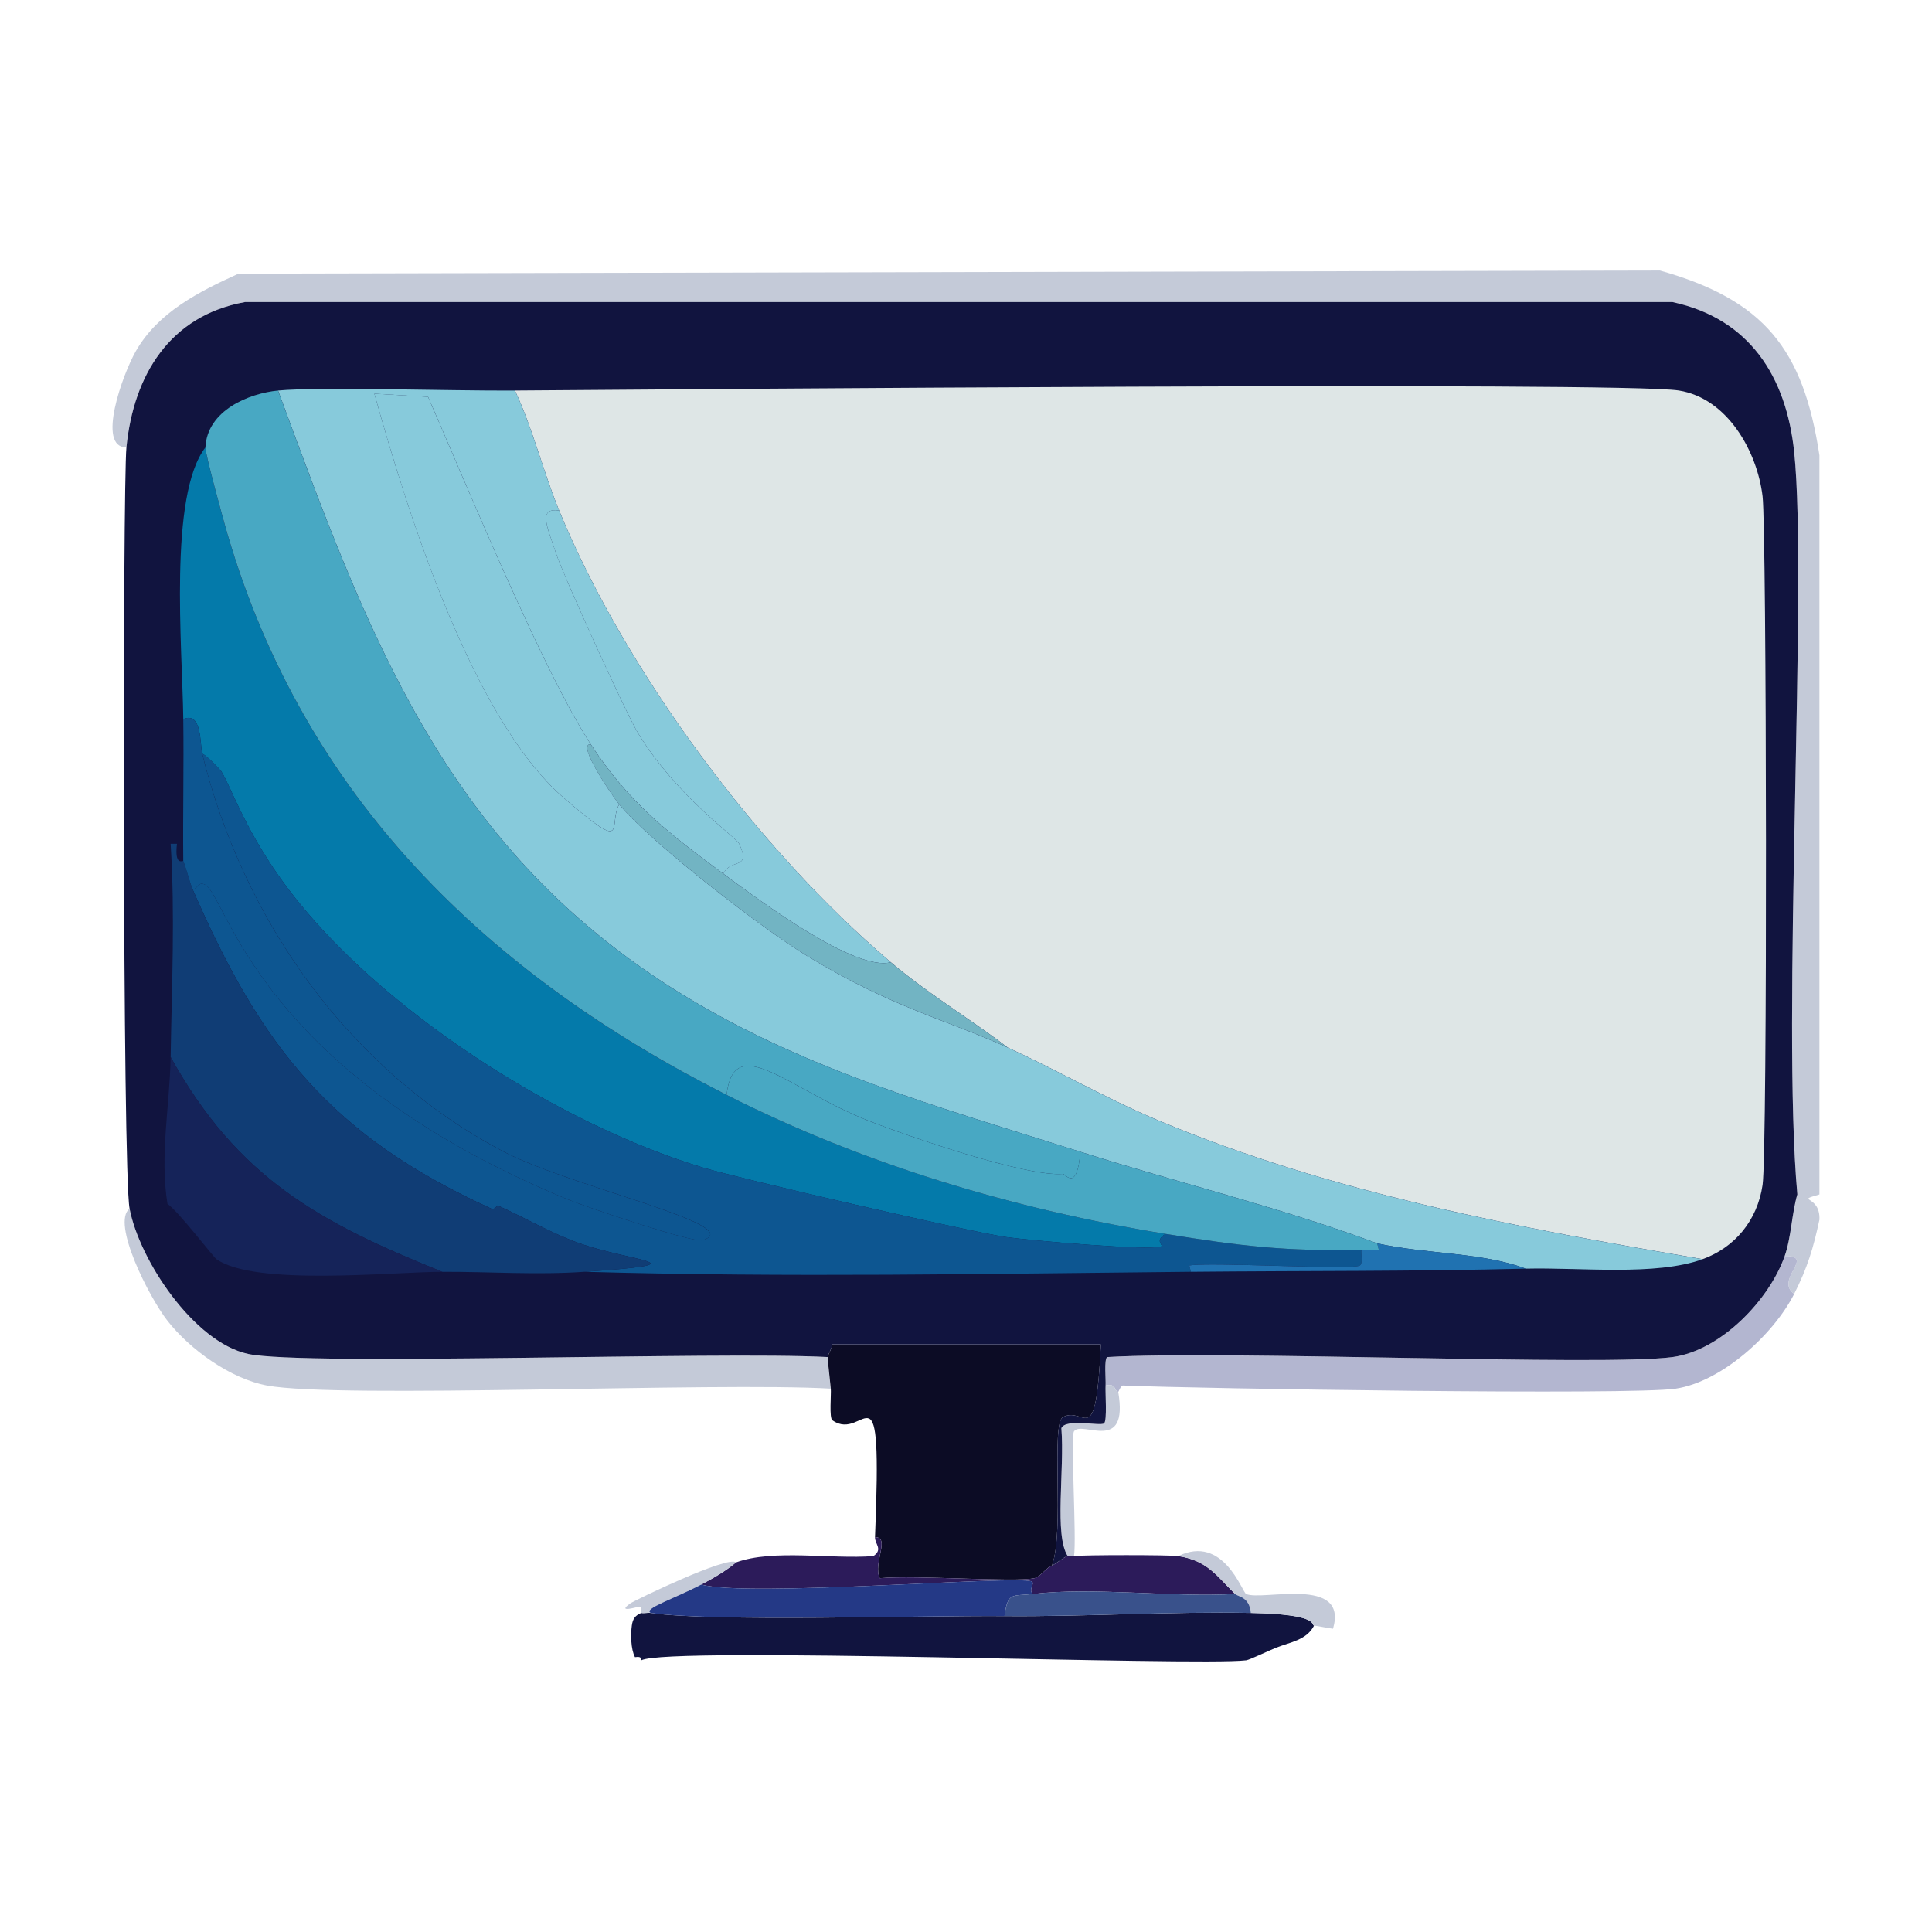
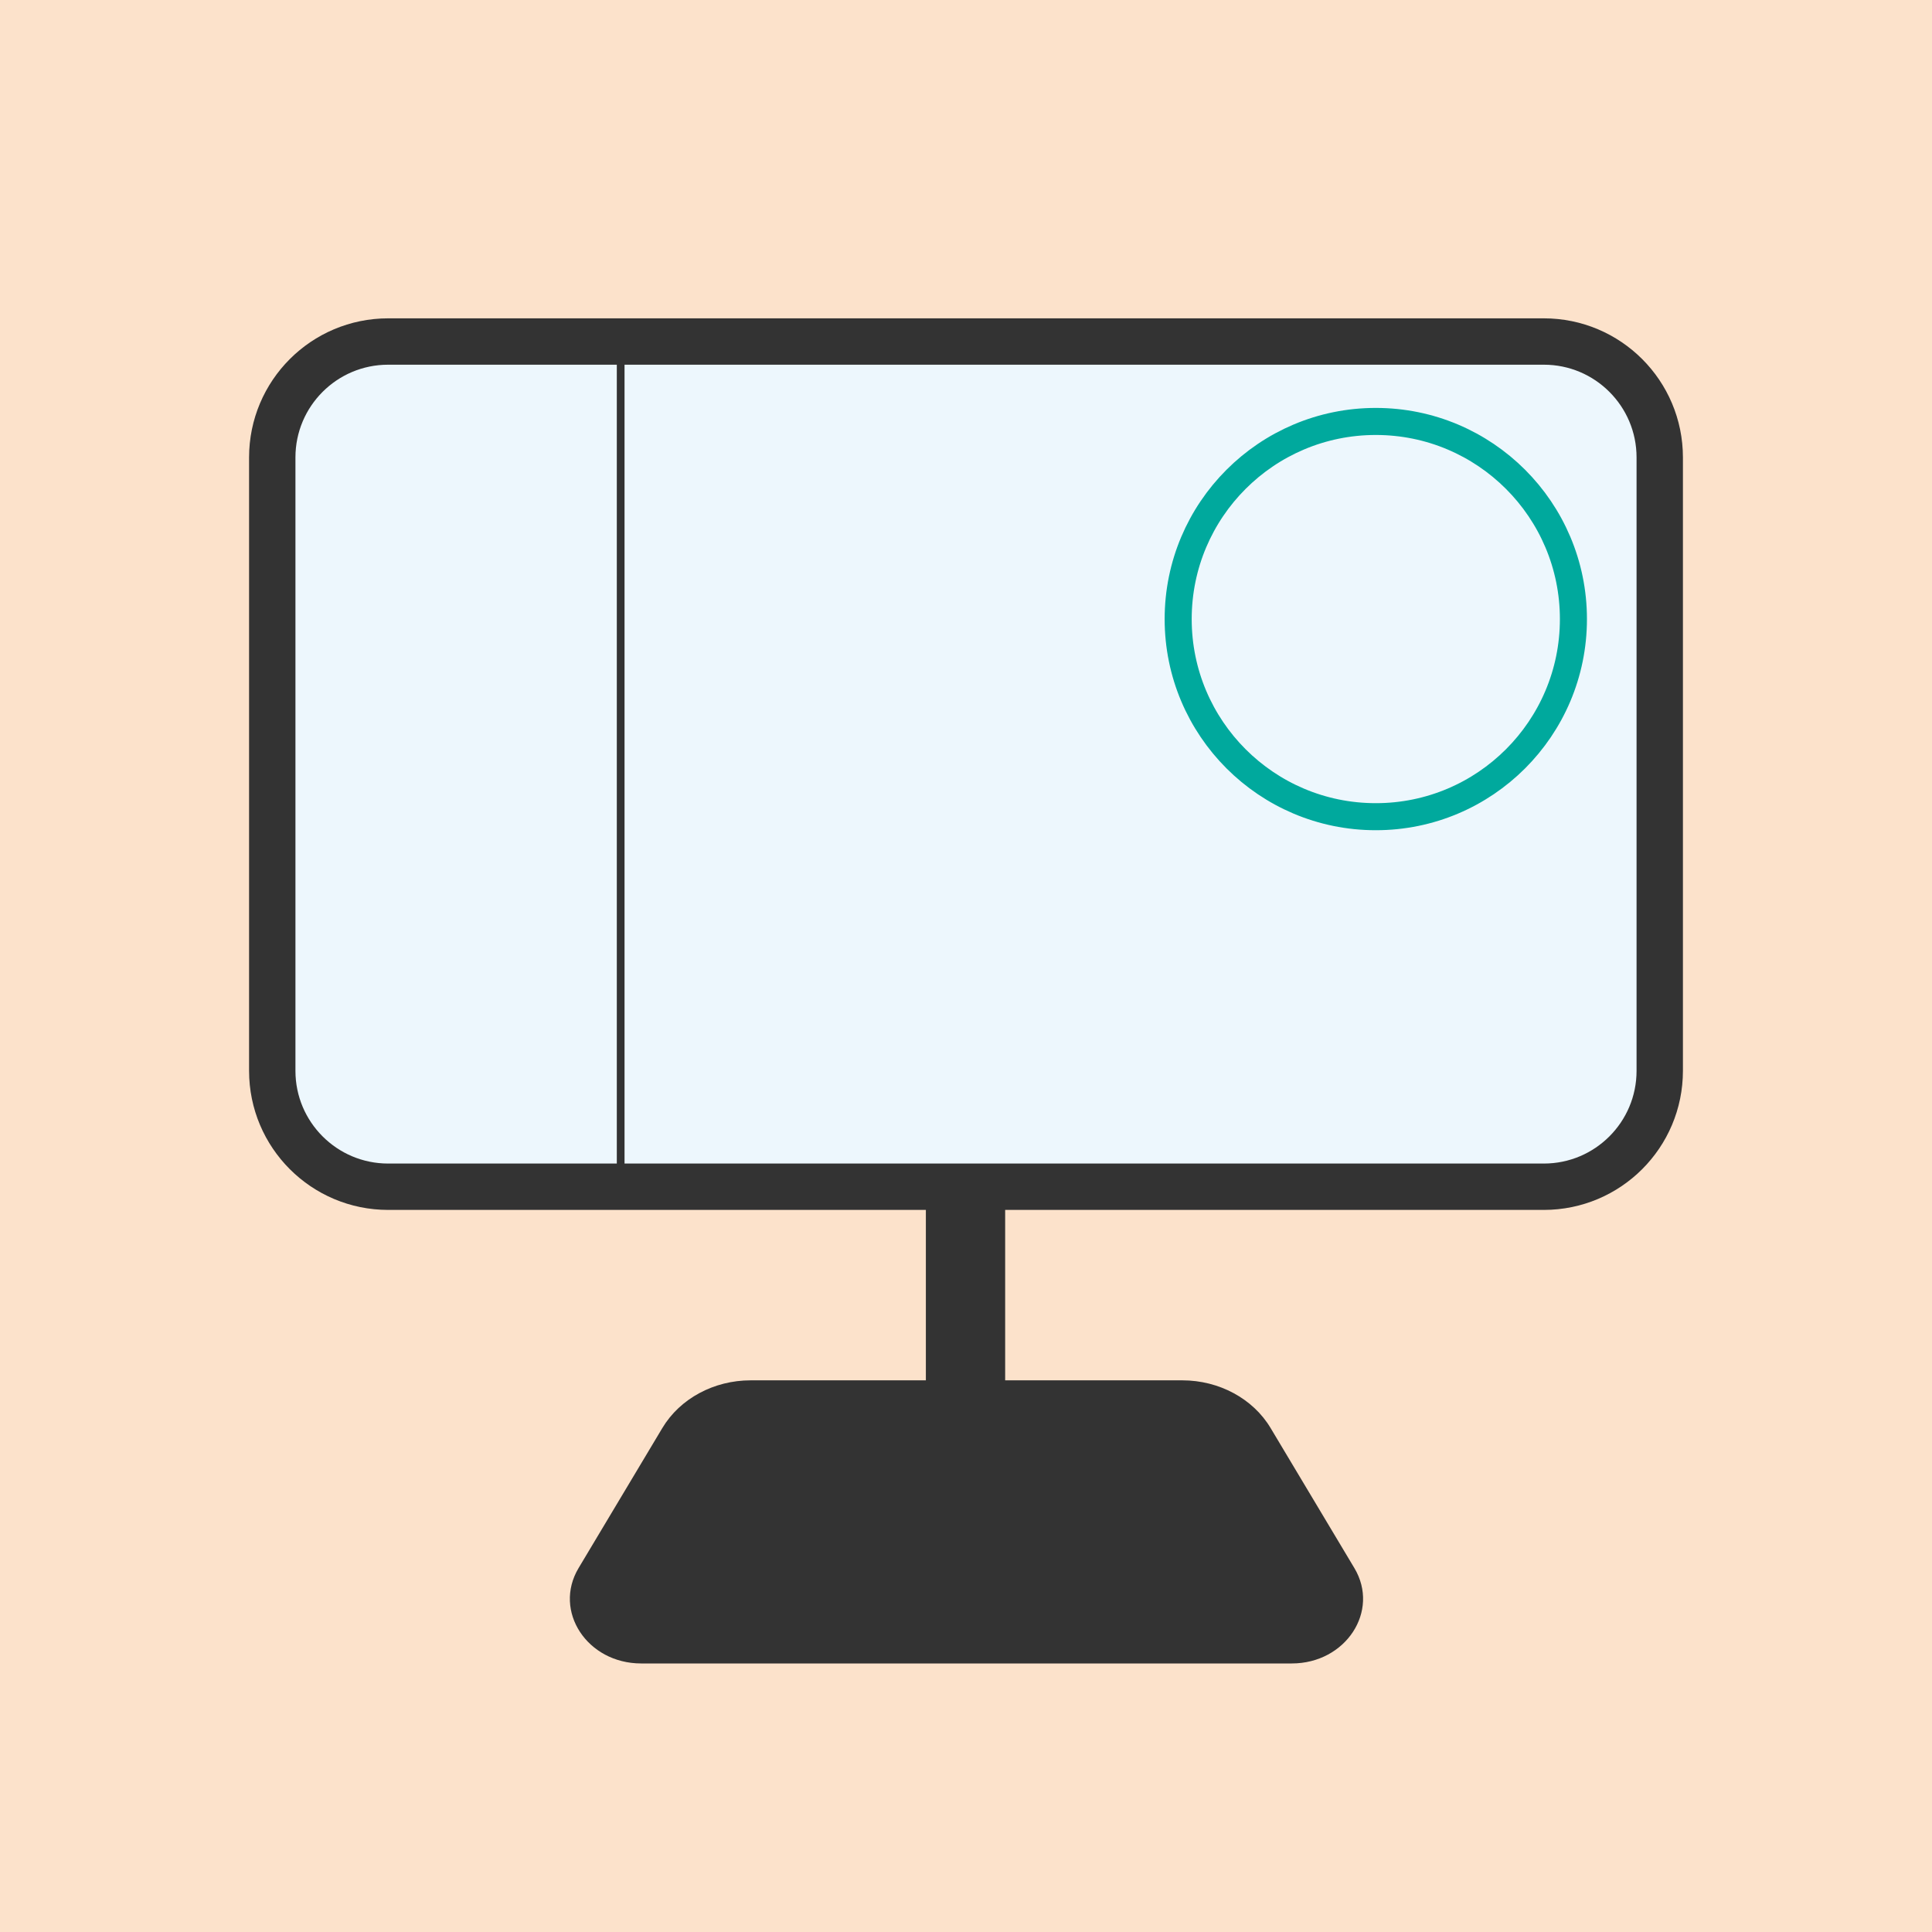
<svg xmlns="http://www.w3.org/2000/svg" id="a" viewBox="0 0 1000 1000">
  <defs>
-     <style>.b{fill:#48a8c3;}.b,.c,.d,.e,.f,.g,.h,.i,.j,.k,.l,.m,.n,.o,.p,.q{stroke-width:0px;}.c{fill:#2c1b5a;}.d{fill:#87cadb;}.e{fill:#39518b;}.f{fill:#11143f;}.g{fill:#0d5691;}.h{fill:#152359;}.i{fill:#0c0c25;}.j{fill:#243986;}.k{fill:#103d75;}.l{fill:#2072b1;}.m{fill:#c4cad8;}.n{fill:#dee6e6;}.o{fill:#b3b6d0;}.p{fill:#72b4c3;}.q{fill:#047aaa;}</style>
+     <style>.b{fill:#fce2cb;}.c{stroke-width:4px;}.c,.d{fill:none;}.c,.d,.e{stroke-miterlimit:10;}.c,.e{stroke:#333;}.f{fill:#333;}.d{stroke:#00a99d;stroke-width:14px;}.e{fill:#edf7fd;stroke-width:24px;}</style>
  </defs>
-   <path class="m" d="m928.66,669.73c-10.44-7.51,11.41-19.78-4.9-19.62,3.38-9.59,3.66-22.12,6.54-31.88-8.21-90.2,5.39-316.72-1.63-384.2-4.08-39.19-23.17-69.07-62.94-77.66H126.74c-38.86,7.06-57.62,37.75-61.31,75.21-15.61.03-1.97-37.85,4.9-49.86,11.53-20.14,32.75-30.81,53.13-40.06l735.71-1.63c53.85,15.17,74.23,40.54,82.56,95.64v382.57c-13.13,3.84.6.06,0,13.08-3.15,14.76-6.22,24.89-13.08,38.42Z" />
-   <path class="o" d="m928.66,669.73c-10.72,21.15-37.57,45.45-61.31,49.05-22.83,3.46-246.89.02-286.11-1.63-1.14-.05-2.25,3.29-2.45,3.27-2.25-.24-.76-4.63-6.54-3.27.21-2.86-.87-13.52.82-14.71,60.7-3.65,256.94,4.84,292.65,0,24.98-3.39,50-29.5,58.04-52.32,16.31-.16-5.54,12.11,4.9,19.62Z" />
-   <path class="m" d="m428.38,702.43c-.11.81,1.38,13.32,1.63,16.35-59.13-3.51-254.36,5.32-291.83-1.63-18.73-3.47-39.78-18.52-51.5-33.52-9.62-12.32-29.11-50.82-19.62-58.04,5.1,26.71,33.28,69.12,61.31,75.21,29.27,6.35,243.05-1.42,300,1.63Z" />
-   <path class="i" d="m544.46,810.33c-2.49.74-6.09,5.91-8.99,6.54-10.5,2.26-60.65-1.68-80.11,0-3.61-8.02,5.62-21.1-2.45-21.25,3.9-95.25-4.94-48.31-22.07-60.49-1.73-1.23-.56-13.29-.82-16.35-.25-3.02-1.74-15.53-1.63-16.35.18-1.35,2.18-4.34,2.45-6.54h138.97c-2.66,56.44-8.13,31.56-19.62,37.6-6.34,3.34.9,59.35-5.72,76.84Z" />
-   <path class="m" d="m578.79,720.41c5.54,32.41-18.74,14.58-22.89,20.44-1.87,2.63,1.42,55.86,0,64.58-1.03.15-2.3-.21-3.27,0-7.06-11.02-1.53-44.44-3.27-66.21,2.28-5.15,19.95-.94,22.07-2.45,1.74-1.24.56-16.22.82-19.62,5.78-1.36,4.29,3.03,6.54,3.27Z" />
-   <path class="f" d="m336.83,834.85c31.06,4.68,140.13,1.28,183.11,1.63,42.36.35,85.35-2.45,127.52-1.63,36.01.69,31,6.33,32.7,6.54-3.82,7.54-12.48,8.62-19.62,11.44-3.84,1.52-13.69,6.31-15.53,6.54-25.54,3.14-299.26-7.35-313.08,0,.11-1.99-1.5-1.82-3.27-1.63-2.2-4.15-2.24-11.87-1.63-16.35.47-3.45,1.71-5.23,4.9-6.54,1.54.3,3.33-.24,4.9,0Z" />
-   <path class="c" d="m544.46,810.33c1.64-.49,6.19-4.47,8.17-4.9.97-.21,2.24.15,3.27,0,4.53-.65,49.63-.65,53.95,0,15.11,2.28,19.93,10.26,29.43,19.62-32.49,1.89-73.32-3.75-104.63,0-2.72-2.25,1.47-5.61-.82-6.54-7.92-3.2-147.75,8.42-170.85,1.63,6.21-3.27,12.59-6.9,17.98-11.44,19.28-7,49.38-1.55,71.12-3.27,5.11-3.56.67-6.19.82-9.81,8.07.16-1.16,13.24,2.45,21.25,19.46-1.68,69.61,2.26,80.11,0,2.9-.63,6.5-5.8,8.99-6.54Z" />
-   <path class="m" d="m689.97,843.03c-3.35-.41-6.68-1.25-9.81-1.63-1.7-.21,3.31-5.85-32.7-6.54-.73-8.46-6.74-8.39-8.17-9.81-9.5-9.36-14.32-17.33-29.43-19.62,23.41-11.39,33.03,18.66,35.15,19.62,8.29,3.74,53-9.69,44.96,17.98Z" />
-   <path class="m" d="m380.97,808.69c-5.39,4.55-11.77,8.17-17.98,11.44-14.13,7.45-30.39,12.58-26.16,14.71-1.57-.24-3.36.3-4.9,0-.17-.03.61-2.84-.82-3.27-.5-.15-12.46,3.73-4.9-1.63,2.45-1.74,50.69-24.96,54.77-21.25Z" />
-   <path class="j" d="m534.65,825.04c-10.65,1.27-13.03-1.3-14.71,11.44-42.98-.35-152.05,3.04-183.11-1.63-4.23-2.14,12.02-7.27,26.16-14.71,23.09,6.78,162.93-4.84,170.85-1.63,2.29.93-1.9,4.29.82,6.54Z" />
-   <path class="e" d="m639.28,825.04c1.44,1.42,7.44,1.35,8.17,9.81-42.17-.81-85.16,1.98-127.52,1.63,1.68-12.75,4.07-10.17,14.71-11.44,31.31-3.75,72.14,1.89,104.63,0Z" />
-   <path class="f" d="m923.76,650.11c-8.03,22.82-33.06,48.93-58.04,52.32-35.71,4.84-231.94-3.65-292.65,0-1.69,1.2-.6,11.85-.82,14.71-.25,3.4.92,18.38-.82,19.62-2.12,1.51-19.79-2.7-22.07,2.45,1.74,21.78-3.79,55.19,3.27,66.21-1.99.43-6.54,4.42-8.17,4.9,6.62-17.49-.62-73.5,5.72-76.84,11.49-6.04,16.96,18.83,19.62-37.6h-138.97c-.28,2.2-2.28,5.19-2.45,6.54-56.96-3.06-270.73,4.72-300-1.63-28.03-6.08-56.21-48.5-61.31-75.21-3.69-19.35-3.56-374.41-1.63-394.01,3.69-37.45,22.45-68.15,61.31-75.21h738.98c39.77,8.59,58.86,38.47,62.94,77.66,7.02,67.48-6.57,294,1.63,384.2-2.88,9.76-3.16,22.29-6.54,31.88Z" />
-   <path class="n" d="m881.25,651.74c-95.74-16.32-192.1-34.2-282.02-71.94-26.33-11.05-51.62-25.68-77.66-37.6-19.55-14.93-41.77-28.24-60.49-44.14-68.61-58.26-137.47-150.6-171.66-233.79-8.37-20.36-13.52-42.11-22.89-62.13,77.3-.53,572.71-4.75,602.46,0,25.24,4.03,40.58,31.67,43.32,54.77,2.11,17.7,2.59,338.78,0,356.41-2.72,18.53-14.5,32.42-31.06,38.42Z" />
-   <path class="d" d="m266.53,202.15c9.37,20.01,14.52,41.76,22.89,62.13-11.4-1.73-5.87,9.06-1.63,22.07,3.73,11.45,36.22,82.92,42.51,93.19,20.23,33.08,50.67,53.69,52.32,57.22,6.51,13.91-4.56,7.23-8.17,15.53-28.23-20.91-48.68-36.43-68.67-67.03-24.68-37.79-64.02-133.53-84.2-179.84l-27.79-1.63c16.68,59.9,50.25,167.92,98.09,209.27,34.4,29.73,22.64,13.96,28.61,3.27,16.69,20.08,73.76,64.2,97.28,78.48,44.57,27.06,72.39,33.03,103.82,47.41,26.04,11.92,51.33,26.55,77.66,37.6,89.92,37.74,186.28,55.61,282.02,71.94-24.3,8.8-63.38,4.19-91.55,4.9-22.53-8.51-51.79-7.49-76.84-13.08-50.27-18.71-102.68-31.22-153.68-47.41-73.91-23.46-145.49-42.9-211.72-85.01-118.2-75.15-157.3-183.55-203.55-309,21.22-2.05,89.47.23,122.62,0Z" />
-   <path class="q" d="m376.07,566.73c70.93,35.88,148.58,59.14,227.25,71.94-6.23,3.74-.54,5.93-2.45,6.54-6.93,2.2-67.5-3.1-80.11-4.9-18.22-2.61-137.25-30.03-156.95-35.97-74.86-22.57-167.78-81.84-214.99-144.69-21.78-28.99-29.14-52.27-34.33-60.49-.36-.56-8.03-8.68-9.81-8.99-1.23-4.99-.06-22.04-9.81-17.98-.53-37.73-7.63-115.69,11.44-140.6-.15,3.24,9.41,38.04,11.44,44.96,39.94,136.23,134.4,227.51,258.31,290.19Z" />
-   <path class="g" d="m603.32,638.66c37.84,6.16,62.46,9.22,101.36,8.17-.35,2.15.9,6.96-.82,8.17-3.6,2.55-76.97-1.94-88.28,0q.41,1.63.82,3.27c-104.61,1.04-209.29,3.02-313.9,0,62.79-4.35,25.18-5-2.45-14.71-14.57-5.12-28.48-13.39-42.51-19.62-.17-.07-1.5,2.44-3.27,1.63-82.92-37.75-118.98-83.55-154.5-165.12,2.69-.5,2.85-4.5,6.54-2.45,11.12,6.15,26.97,96.41,187.2,162.67,9.17,3.79,65.33,22.9,70.3,21.25,23.56-7.8-68.18-27.49-103-45.78-79.97-41.99-134.94-119.9-156.13-206,1.78.31,9.45,8.43,9.81,8.99,5.19,8.22,12.55,31.5,34.33,60.49,47.21,62.85,140.13,122.12,214.99,144.69,19.7,5.94,138.73,33.36,156.95,35.97,12.61,1.8,73.18,7.1,80.11,4.9,1.91-.61-3.78-2.8,2.45-6.54Z" />
-   <path class="b" d="m143.91,202.15c46.25,125.45,85.35,233.84,203.55,309,66.23,42.11,137.81,61.56,211.72,85.01-1.61,21.21-7.91,11.35-8.99,11.44-18.78,1.69-80.2-19.42-101.36-27.79-40.75-16.11-68.93-46.43-72.75-13.08-123.92-62.68-218.37-153.96-258.31-290.19-2.03-6.92-11.59-41.72-11.44-44.96.87-19.14,22.5-27.97,37.6-29.43Z" />
-   <path class="k" d="m94.86,445.75c1.26,2.66,3.37,11.2,4.9,14.71,35.52,81.58,71.58,127.37,154.5,165.12,1.77.8,3.1-1.71,3.27-1.63,14.03,6.23,27.94,14.5,42.51,19.62,27.63,9.71,65.24,10.37,2.45,14.71-24.83,1.72-48.86-.06-73.57,0-64.01-25.7-105.99-48.75-140.6-111.17.58-36.78,2.34-73.58,0-110.36h3.27c-1.35,11.82,3.02,8.47,3.27,8.99Z" />
-   <path class="g" d="m104.67,390.16c21.19,86.09,76.17,164.01,156.13,206,34.82,18.28,126.55,37.98,103,45.78-4.97,1.65-61.13-17.46-70.3-21.25-160.22-66.26-176.08-156.52-187.2-162.67-3.69-2.05-3.85,1.96-6.54,2.45-1.53-3.52-3.64-12.05-4.9-14.71-.25-24.52.34-49.06,0-73.57,9.75-4.06,8.58,12.99,9.81,17.98Z" />
-   <path class="h" d="m228.92,658.28c-26.25.07-96.91,7.52-116.9-6.54-1.56-1.1-19.84-24.99-25.34-28.61-4.08-25.4,1.24-50.79,1.63-76.02,34.62,62.43,76.59,85.47,140.6,111.17Z" />
-   <path class="l" d="m789.69,656.65c-57.83,1.47-115.49,1.06-173.3,1.63q-.41-1.63-.82-3.27c11.32-1.94,84.68,2.55,88.28,0,1.72-1.22.46-6.02.82-8.17,2.99-.08,6,.05,8.99,0l-.82-3.27c25.05,5.58,54.31,4.57,76.84,13.08Z" />
-   <path class="d" d="m289.42,264.27c34.19,83.19,103.06,175.53,171.66,233.79-18.31,4.87-66.92-31.16-86.65-45.78,3.62-8.3,14.68-1.63,8.17-15.53-1.65-3.53-32.08-24.15-52.32-57.22-6.28-10.27-38.78-81.73-42.51-93.19-4.24-13.01-9.77-23.8,1.63-22.07Z" />
-   <path class="p" d="m374.43,452.29c19.73,14.61,68.34,50.64,86.65,45.78,18.73,15.9,40.94,29.21,60.49,44.14-31.43-14.38-59.24-20.36-103.82-47.41-23.51-14.27-80.58-58.4-97.28-78.48-3.33-4.01-22.4-31.71-14.71-31.06,19.98,30.6,40.43,46.12,68.67,67.03Z" />
-   <path class="d" d="m305.76,385.25c-7.68-.65,11.38,27.06,14.71,31.06-5.97,10.69,5.79,26.46-28.61-3.27-47.85-41.35-81.42-149.36-98.09-209.27l27.79,1.63c20.18,46.31,59.52,142.05,84.2,179.84Z" />
-   <path class="b" d="m559.17,596.16c51,16.19,103.41,28.7,153.68,47.41l.82,3.27c-2.99.05-6-.08-8.99,0-38.9,1.04-63.53-2.02-101.36-8.17-78.67-12.8-156.32-36.06-227.25-71.94,3.82-33.35,32-3.03,72.75,13.08,21.17,8.37,82.58,29.49,101.36,27.79,1.08-.1,7.38,9.77,8.99-11.44Z" />
+   <rect class="b" x="0" y="0" width="1000" height="1000" />
+   <rect class="e" x="140.92" y="176.77" width="718.16" height="437.48" rx="60" ry="60" />
+   <path class="c" d="M198.33,177.23h122.93v437.14h-122.93c-31.39,0-56.87-25.48-56.87-56.87V234.1c0-31.39,25.48-56.87,56.87-56.87Z" />
+   <circle class="d" cx="712.11" cy="320.43" r="102.29" />
+   <path class="f" d="M668.62,861h-336.76c-27.94,0-45.71-27.1-32.39-49.37l43.36-72.49c9.1-15.21,26.64-24.68,45.72-24.68h223.39c19.08,0,36.62,9.47,45.72,24.68l43.36,72.49c13.32,22.27-4.46,49.37-32.39,49.37Z" />
+   <rect class="f" x="479.23" y="618.37" width="41.04" height="169.15" />
</svg>
